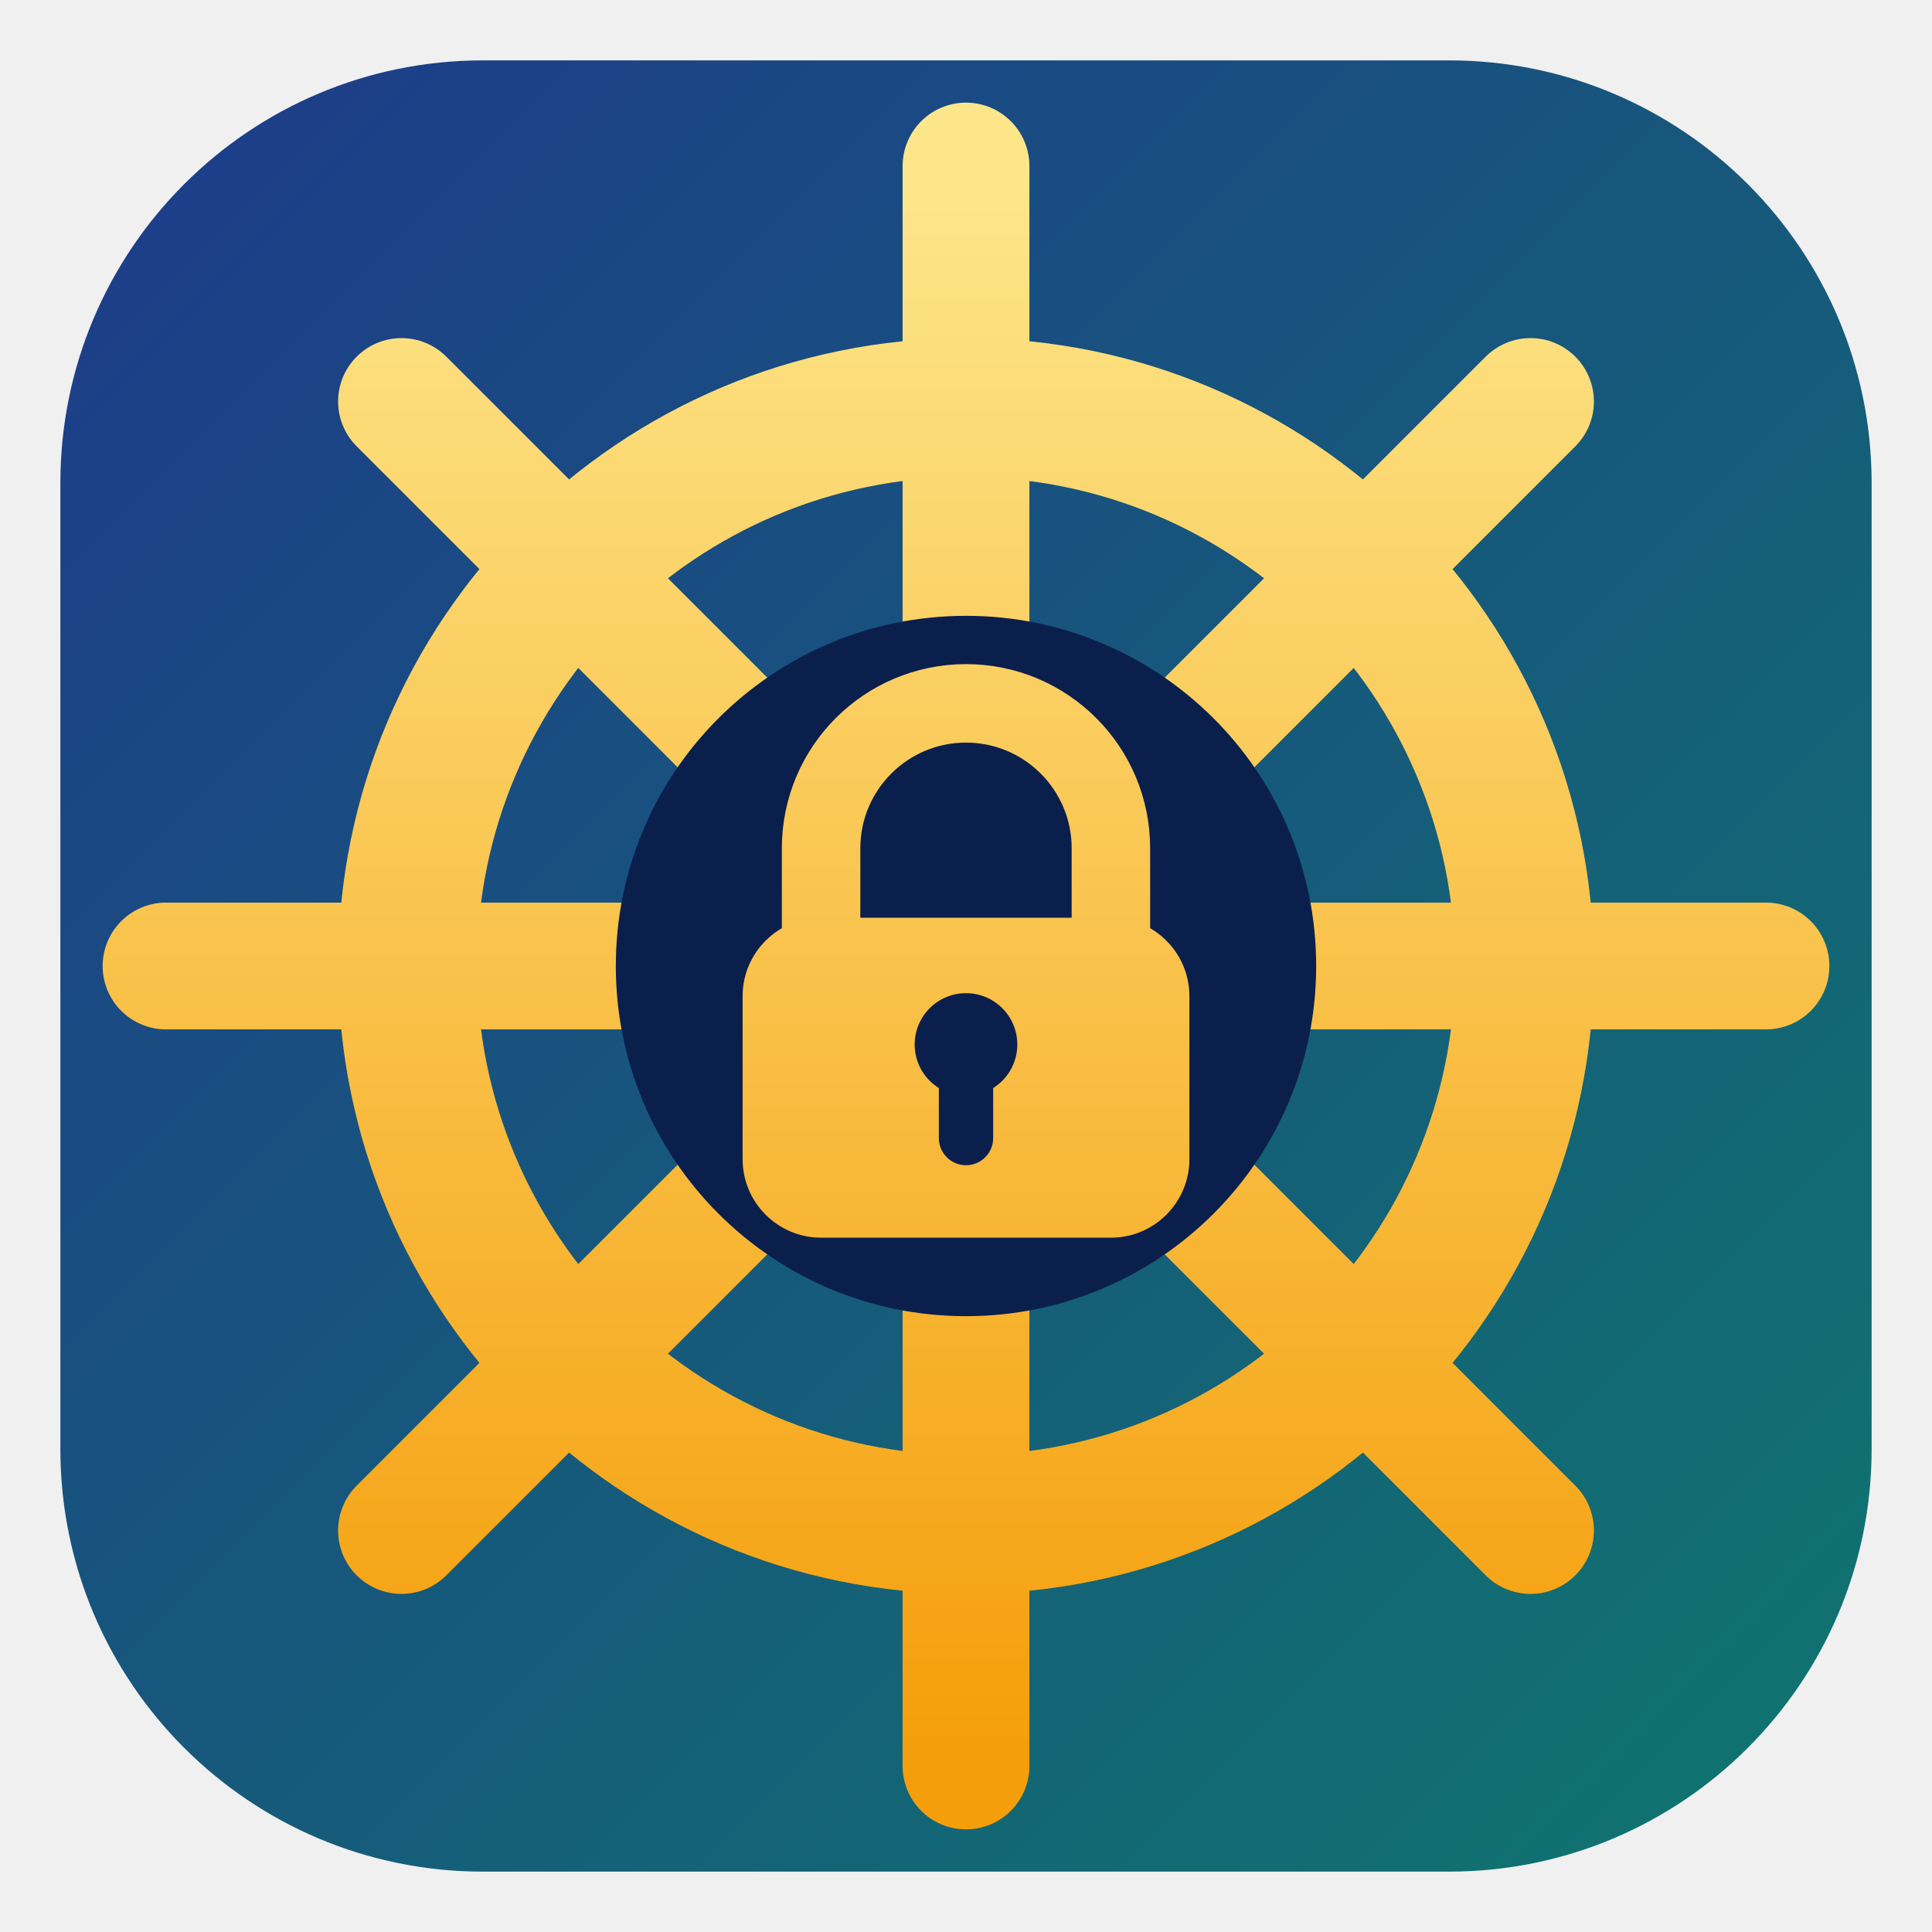
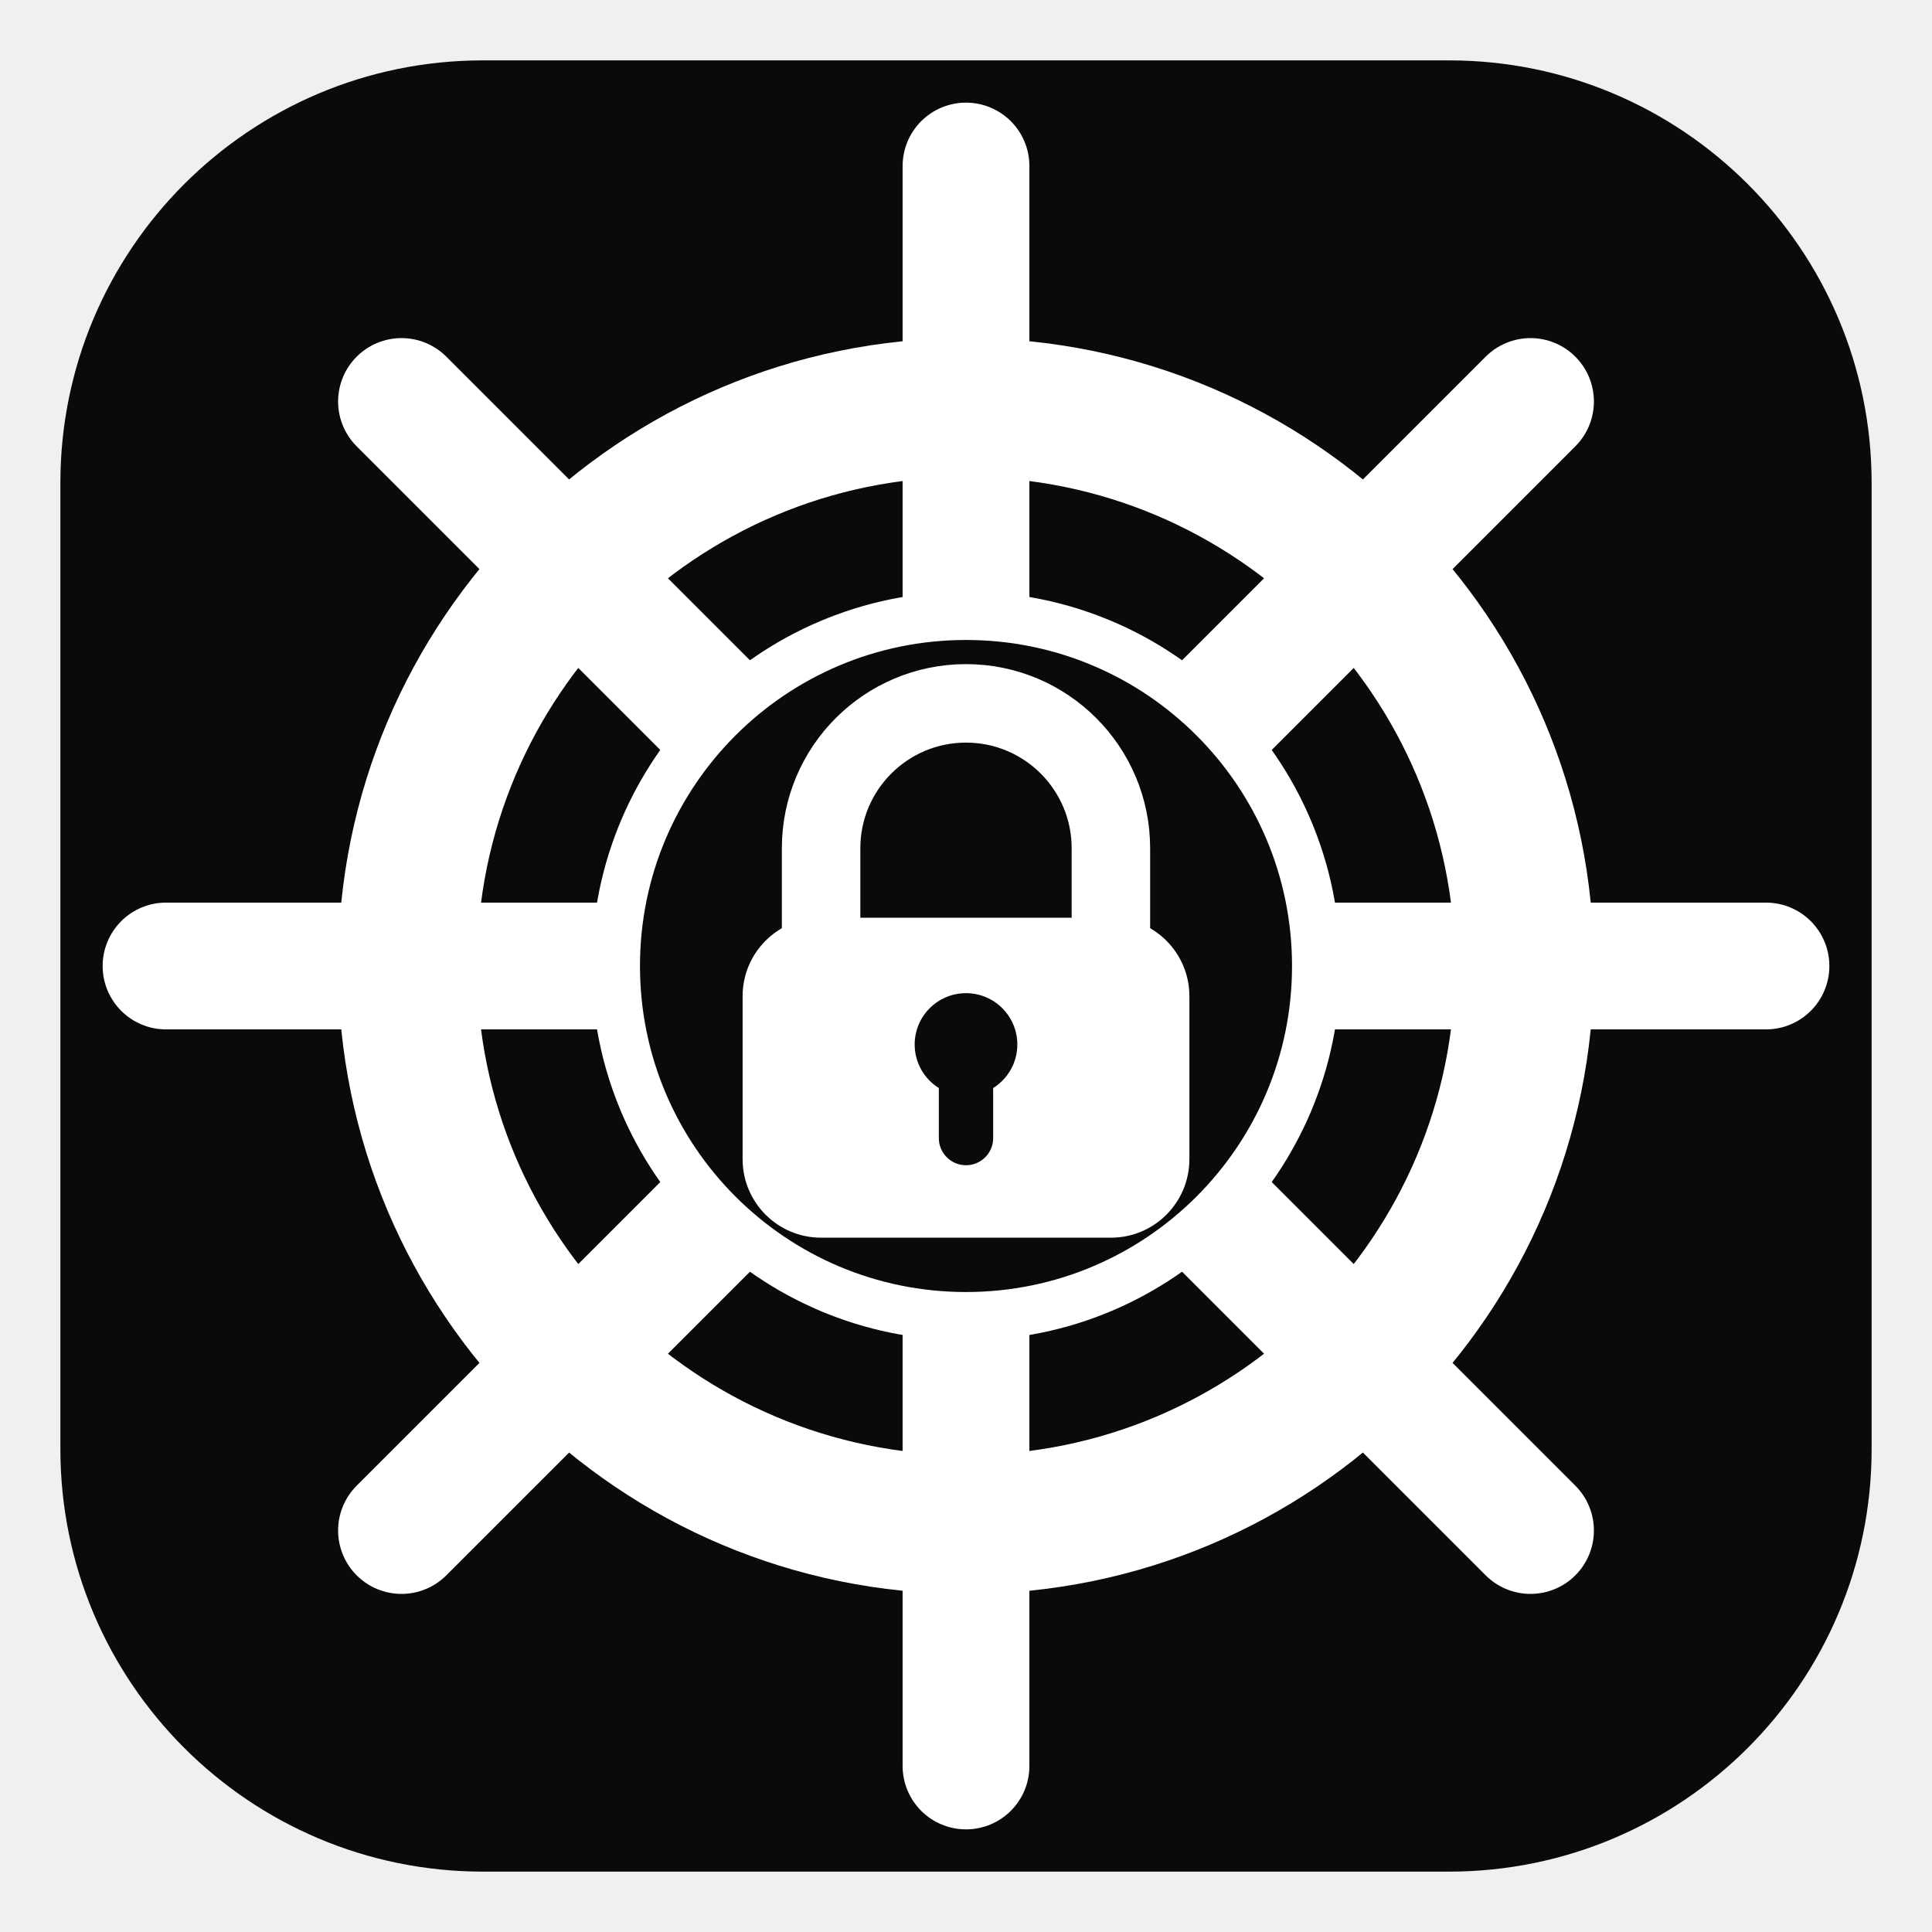
<svg xmlns="http://www.w3.org/2000/svg" viewBox="0 0 64 64" role="img" aria-label="Helmlock">
-   <defs>
-     <linearGradient id="hl-bg" x1="0" y1="0" x2="1" y2="1">
-       <stop offset="0" stop-color="#1e3a8a" />
-       <stop offset="1" stop-color="#0f766e" />
-     </linearGradient>
-     <linearGradient id="hl-metal" gradientUnits="userSpaceOnUse" x1="0" y1="6" x2="0" y2="58">
-       <stop offset="0" stop-color="#fde68a" />
-       <stop offset="1" stop-color="#f59e0b" />
-     </linearGradient>
-   </defs>
-   <rect x="2" y="2" width="60" height="60" rx="14" fill="url(#hl-bg)" />
-   <g stroke="url(#hl-metal)" stroke-linecap="round">
+   <rect x="2" y="2" width="60" height="60" rx="14" fill="#0a0a0a" />
+   <g stroke="#ffffff" stroke-linecap="round" fill="none">
    <g stroke-width="4.2">
      <line x1="32" y1="5.5" x2="32" y2="58.5" />
      <line x1="5.5" y1="32" x2="58.5" y2="32" />
      <line x1="13.3" y1="13.3" x2="50.7" y2="50.7" />
      <line x1="50.7" y1="13.3" x2="13.3" y2="50.7" />
    </g>
-     <circle cx="32" cy="32" r="18.5" fill="none" stroke-width="4.6" />
+     <circle cx="32" cy="32" r="18.5" stroke-width="4.6" />
  </g>
-   <circle cx="32" cy="32" r="11.6" fill="#0b1f4d" />
-   <path d="M27.2 31.2v-3.1a4.8 4.8 0 0 1 9.6 0v3.1" fill="none" stroke="url(#hl-metal)" stroke-width="2.6" stroke-linecap="round" />
-   <rect x="24.6" y="30.4" width="14.8" height="10.6" rx="2.6" fill="url(#hl-metal)" />
-   <circle cx="32" cy="34.6" r="1.7" fill="#0b1f4d" />
-   <rect x="31.1" y="35.2" width="1.8" height="3.4" rx="0.9" fill="#0b1f4d" />
+   <circle cx="32" cy="32" r="11.6" fill="#0a0a0a" stroke="#ffffff" stroke-width="1.6" />
+   <path d="M27.2 31.2v-3.1a4.8 4.8 0 0 1 9.6 0v3.1" fill="none" stroke="#ffffff" stroke-width="2.6" stroke-linecap="round" />
+   <rect x="24.6" y="30.4" width="14.8" height="10.6" rx="2.6" fill="#ffffff" />
+   <circle cx="32" cy="34.6" r="1.7" fill="#0a0a0a" />
+   <rect x="31.1" y="35.2" width="1.8" height="3.4" rx="0.9" fill="#0a0a0a" />
</svg>
